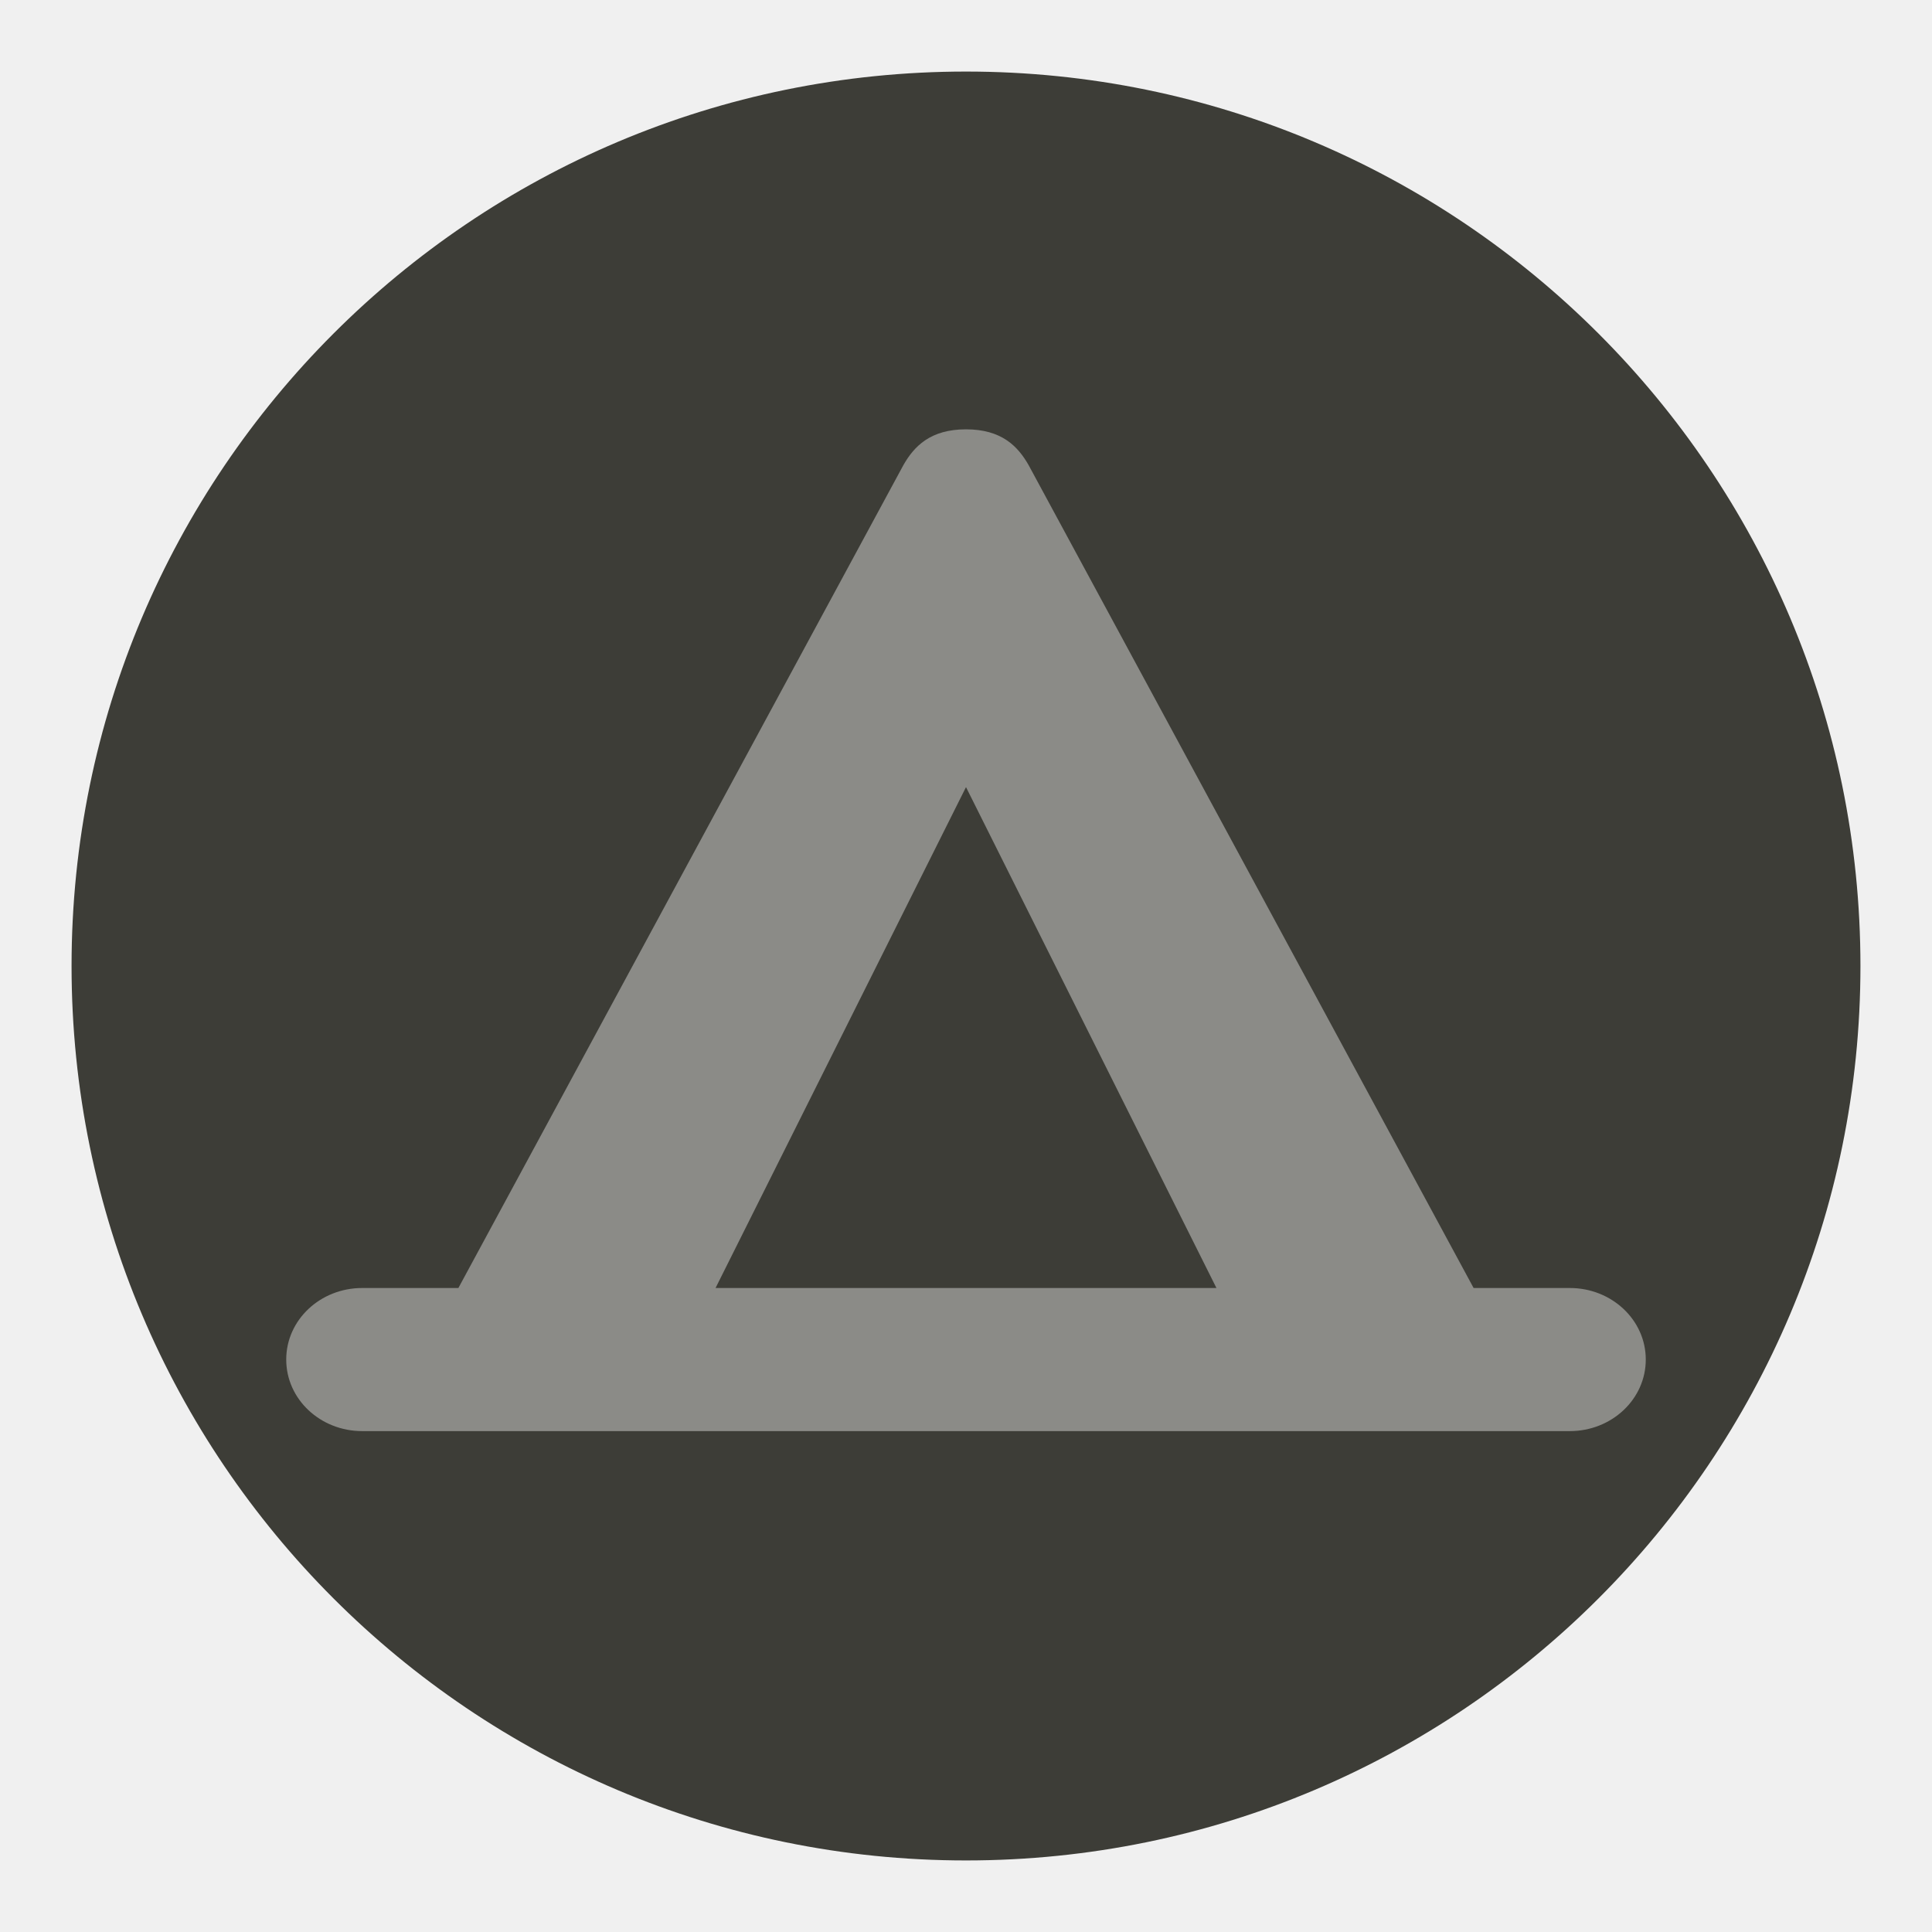
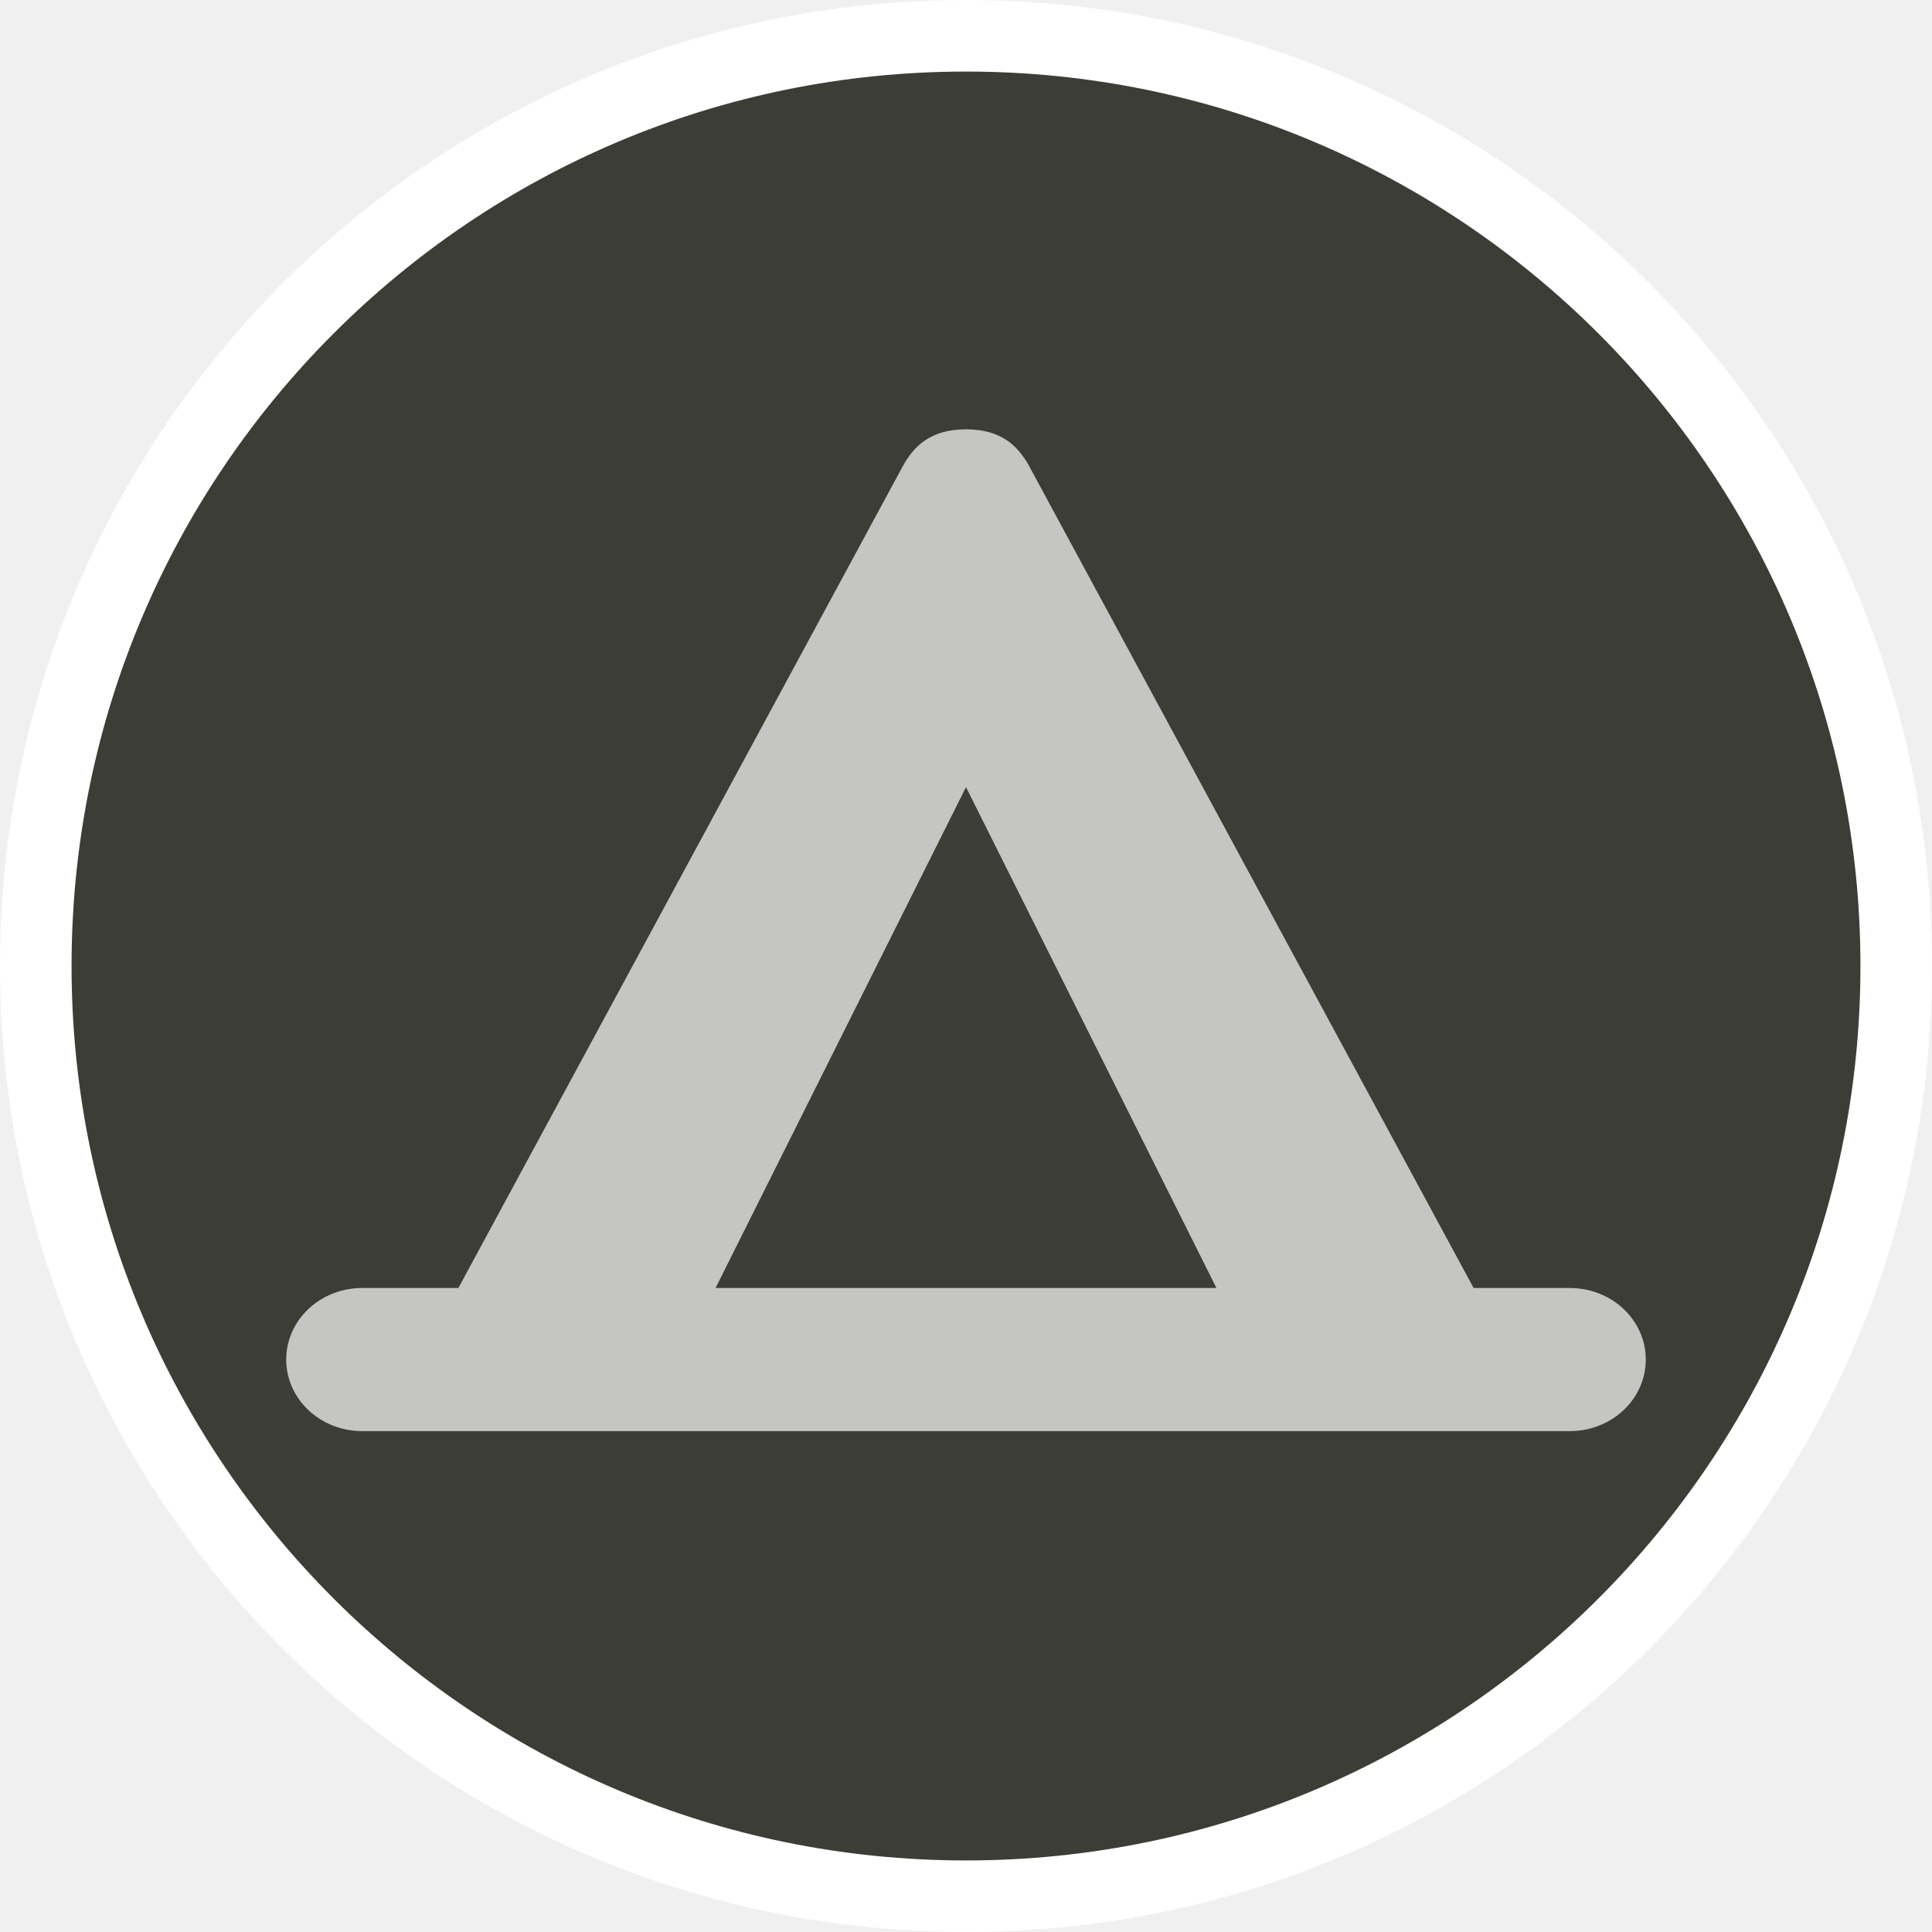
<svg xmlns="http://www.w3.org/2000/svg" width="27px" height="27px" viewBox="0 0 27 27" version="1.1">
  <defs />
  <g id="POI" stroke="none" stroke-width="1" fill="none" fill-rule="evenodd">
    <g id="campsite-l-copy">
-       <circle id="Oval-1-Copy-39" opacity="0" fill="#FFFFFF" cx="13.5" cy="13.5" r="13.5" />
+       <circle id="Oval-1-Copy-39" fill="#FFFFFF" cx="13.5" cy="13.5" r="13.5" />
      <circle id="Oval-1-Copy-38" fill="#3D3D37" cx="13.5" cy="13.5" r="12.5" />
-       <path d="M13.5,6 C13,6 12.774,6.239 12.625,6.5 L6.406,18 L5.062,18 C4.476,18 4,18.446 4,19 C4,19.554 4.476,20 5.062,20 L7,20 L20,20 L21.938,20 C22.524,20 23,19.554 23,19 C23,18.446 22.524,18 21.938,18 L20.594,18 L14.375,6.5 C14.226,6.239 14,6 13.5,6 L13.5,6 Z M13.5,11 L17,18 L10,18 L13.5,11 Z" id="path11349-0" opacity="0.4" fill="#FFFFFF" />
+       <path d="M13.5,6 C13,6 12.774,6.239 12.625,6.5 L6.406,18 L5.062,18 C4.476,18 4,18.446 4,19 C4,19.554 4.476,20 5.062,20 L7,20 L20,20 L21.938,20 C22.524,20 23,19.554 23,19 C23,18.446 22.524,18 21.938,18 L20.594,18 L14.375,6.5 C14.226,6.239 14,6 13.5,6 L13.5,6 Z M13.5,11 L17,18 L10,18 L13.5,11 Z" id="path11349-0" opacity="0.7" fill="#FFFFFF" />
    </g>
  </g>
</svg>
